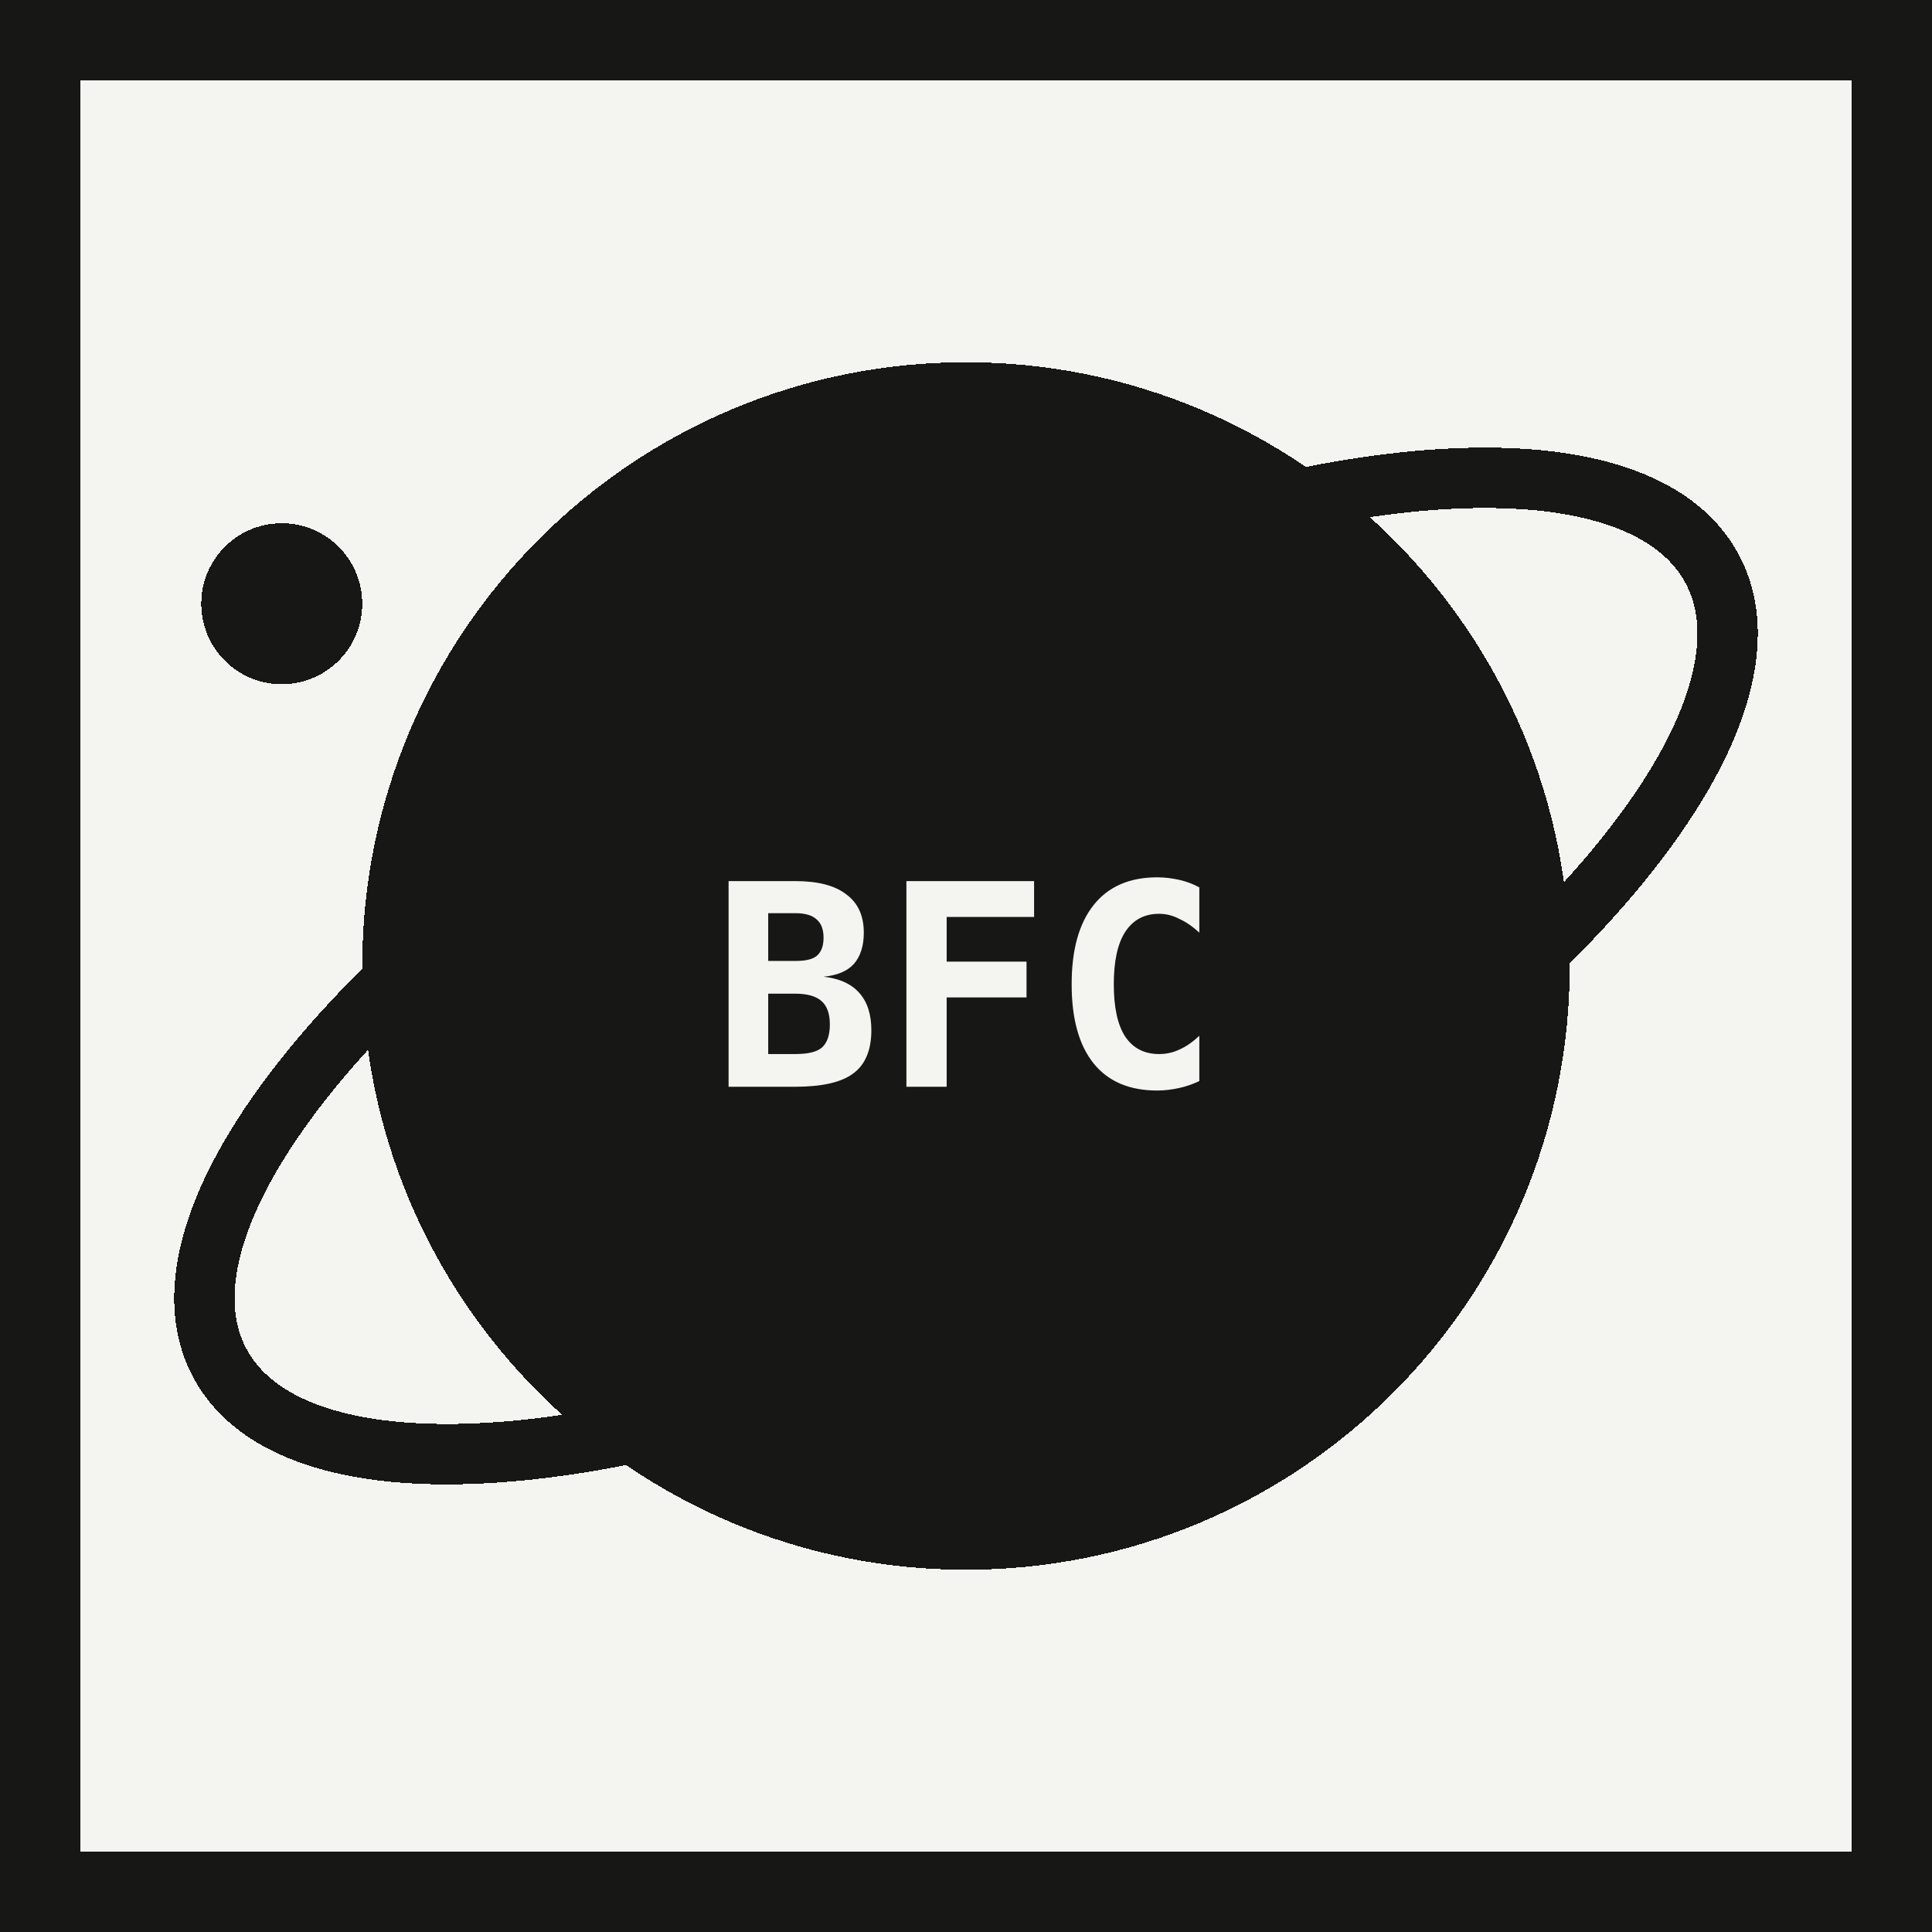
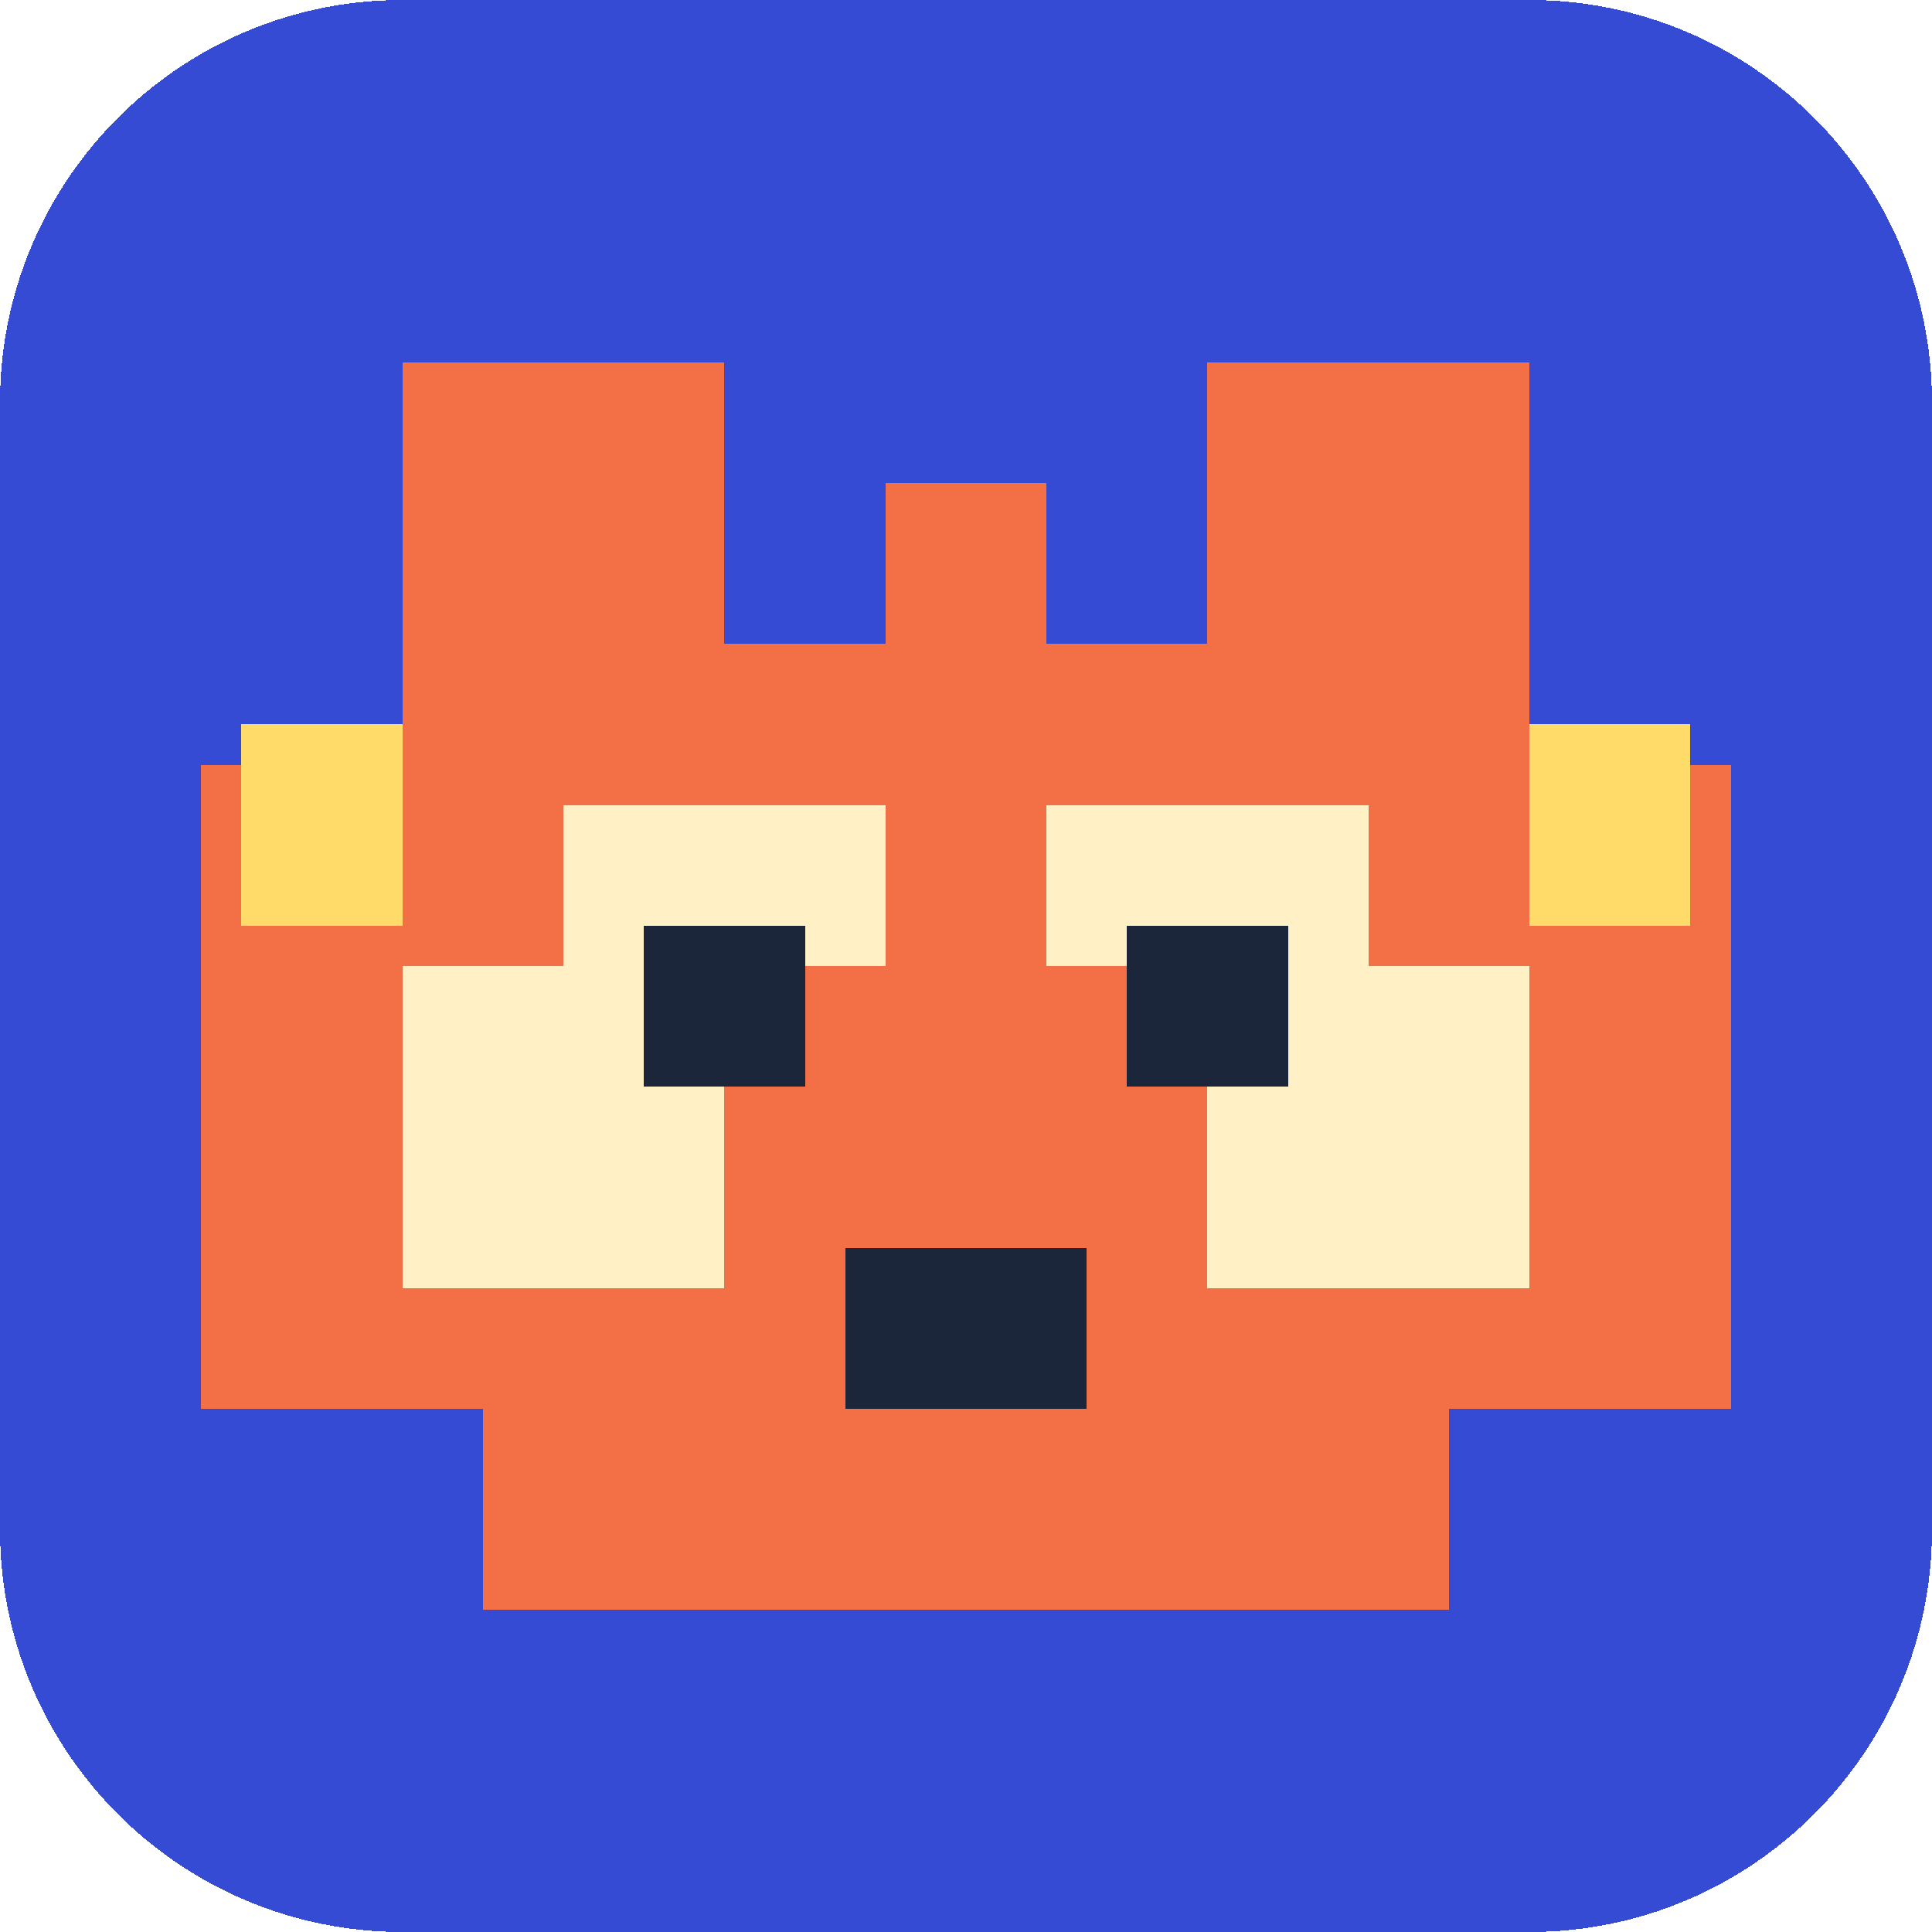
<svg xmlns="http://www.w3.org/2000/svg" viewBox="0 0 48 48" shape-rendering="crispEdges">
-   <rect x="1" y="1" width="46" height="46" fill="#f4f4f1" stroke="#171715" stroke-width="2" />
-   <circle cx="24" cy="24" r="15" fill="#171715" />
-   <ellipse cx="24" cy="24" rx="21" ry="8" fill="none" stroke="#171715" stroke-width="1.5" transform="rotate(-28 24 24)" />
-   <circle cx="7" cy="15" r="2" fill="#171715" />
-   <text x="24" y="27" fill="#f4f4f1" font-family="monospace" font-size="7" font-weight="700" text-anchor="middle">BFC</text>
+   <rect width="48" height="48" rx="10" fill="#354bd3" />
+   <path d="M10 9h8v7h4v-4h4v4h4v-7h8v10h5v16h-7v5H12v-5H5V19h5z" fill="#f36f45" />
+   <path d="M14 20h8v4h-4v8h-8v-8h4zm12 4v-4h8v4h4v8h-8v-8z" fill="#fff0c5" />
+   <path d="M16 23h4v4h-4zm12 0h4v4h-4zm-7 8h6v4h-6z" fill="#1c263b" />
+   <path d="M6 18h4v5H6zm32 0h4v5h-4z" fill="#ffdc69" />
</svg>
